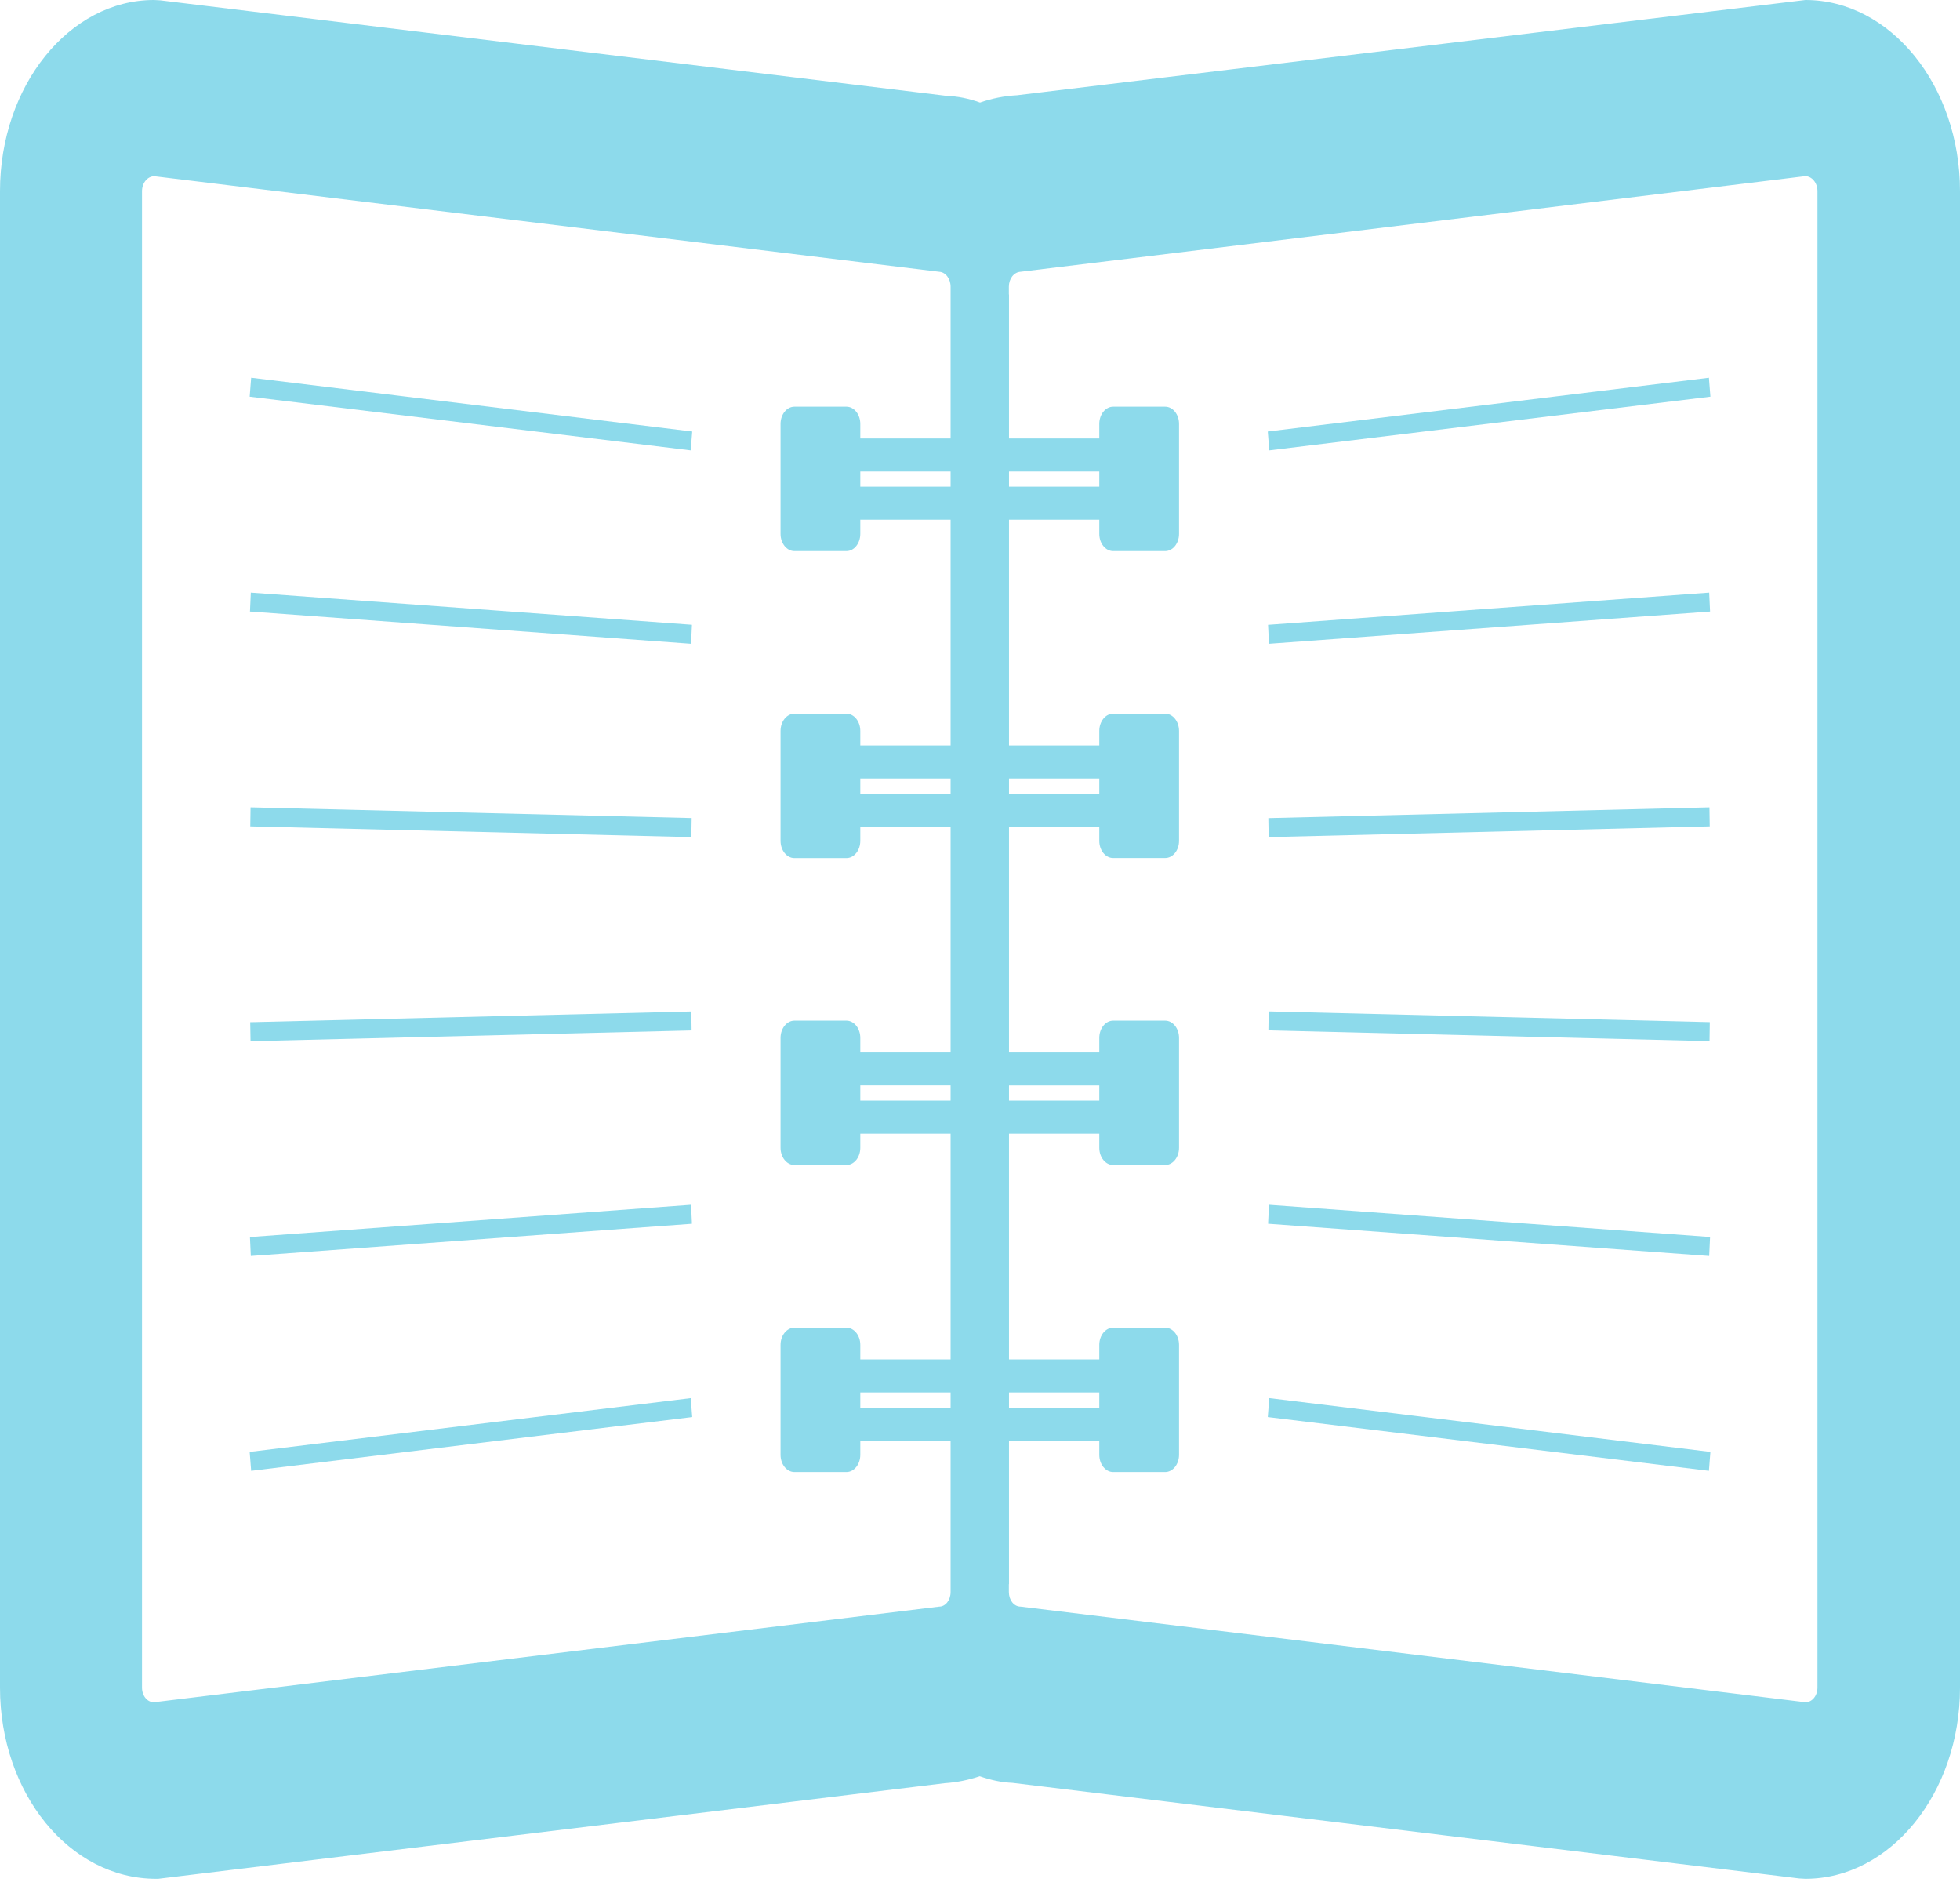
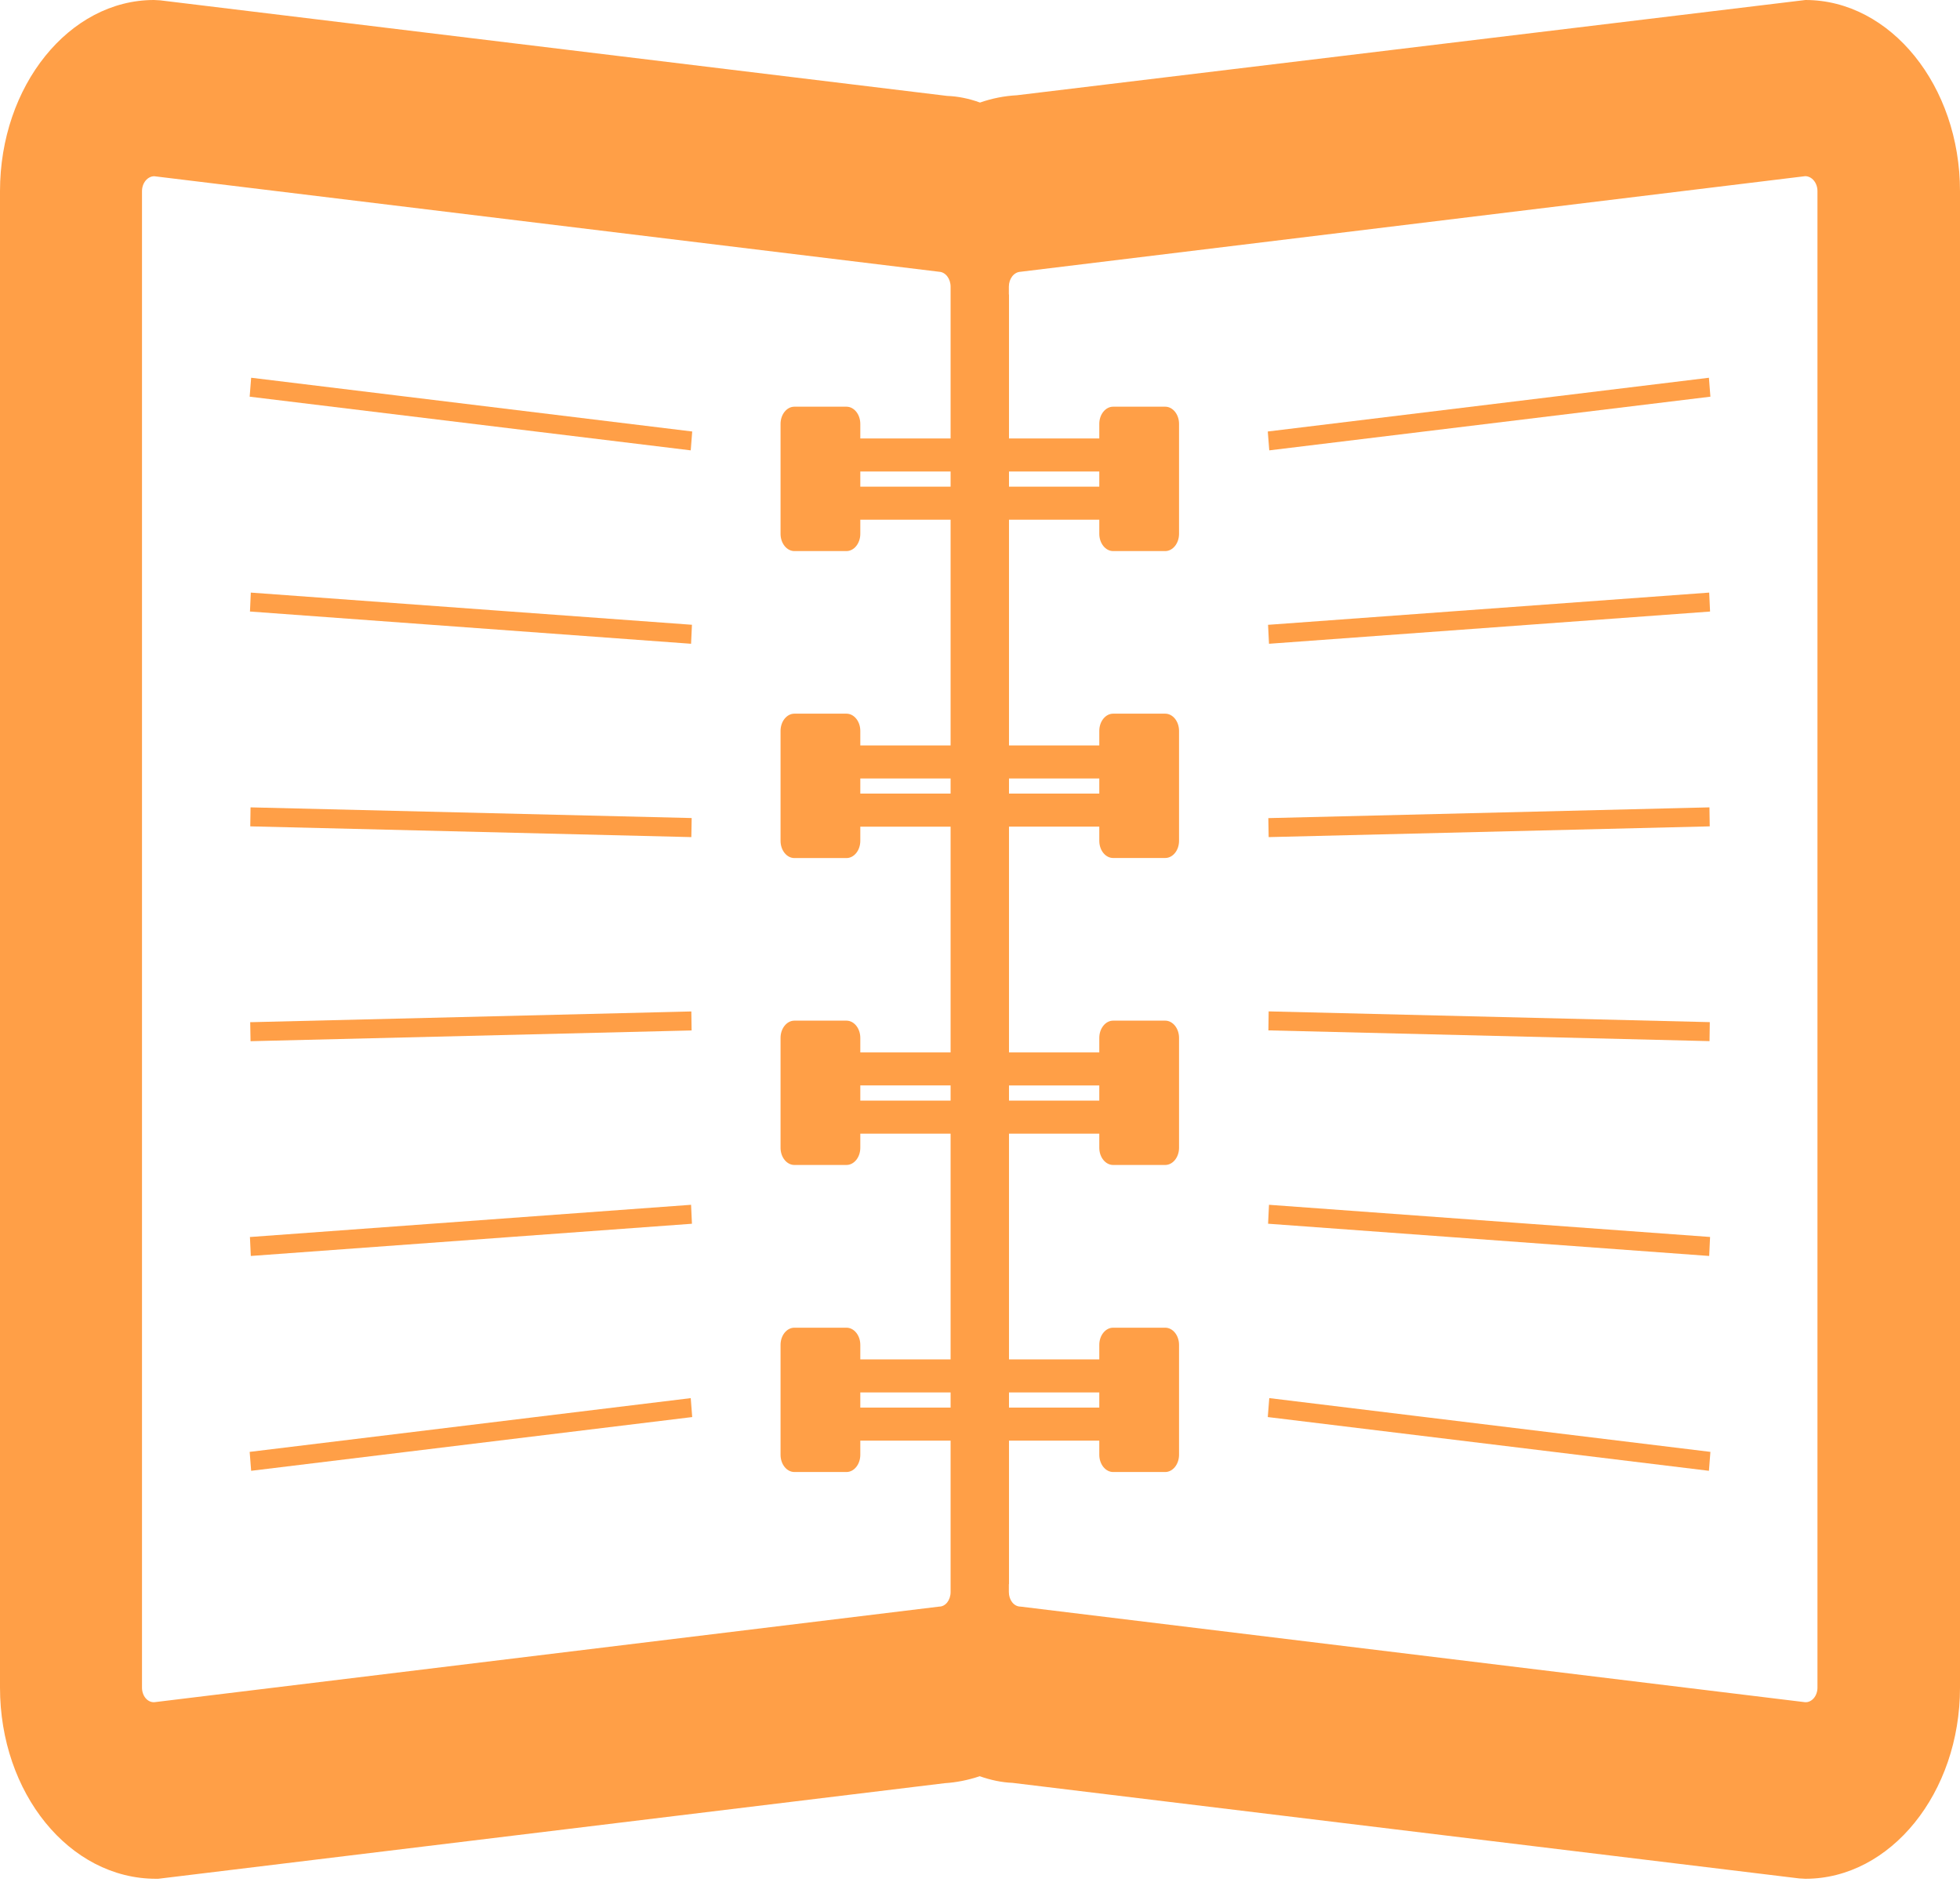
<svg xmlns="http://www.w3.org/2000/svg" width="29" height="28" viewBox="0 0 29 28" fill="none">
-   <path d="M26.713 0L15.047 1.409C14.86 1.419 14.678 1.455 14.5 1.517C14.33 1.455 14.165 1.424 14.015 1.419L2.37 0.005L2.278 0C1.024 0 0 1.27 0 2.828V24.964C0 26.522 1.024 27.792 2.308 27.792H2.341L13.978 26.378C14.152 26.367 14.326 26.332 14.496 26.275C14.657 26.332 14.823 26.367 14.98 26.373L26.622 27.787L26.713 27.792C27.973 27.792 29 26.522 29 24.964V2.828C29 1.27 27.973 0 26.713 0ZM14.929 7.199V6.975H16.265V7.199H14.929ZM14.929 11.739V11.516H16.265V11.739H14.929ZM14.929 16.281V16.057H16.265V16.281H14.929ZM14.929 20.822V20.598H16.265V20.822H14.929ZM14.927 23.434H14.929V21.311H16.265V21.52C16.265 21.66 16.357 21.775 16.47 21.775H17.24C17.353 21.775 17.445 21.66 17.445 21.52V19.894C17.445 19.754 17.353 19.64 17.24 19.64H16.47C16.357 19.64 16.265 19.754 16.265 19.894V20.109H14.929V16.77H16.265V16.979C16.265 17.119 16.357 17.233 16.47 17.233H17.24C17.353 17.233 17.445 17.119 17.445 16.979V15.353C17.445 15.213 17.353 15.098 17.24 15.098H16.47C16.357 15.098 16.265 15.213 16.265 15.353V15.568H14.929V12.228H16.265V12.438C16.265 12.579 16.357 12.692 16.47 12.692H17.24C17.353 12.692 17.445 12.579 17.445 12.438V10.812C17.445 10.671 17.353 10.557 17.24 10.557H16.47C16.357 10.557 16.265 10.671 16.265 10.812V11.027H14.929V7.688H16.265V7.897C16.265 8.037 16.357 8.152 16.47 8.152H17.24C17.353 8.152 17.445 8.037 17.445 7.897V6.27C17.445 6.13 17.353 6.016 17.24 6.016H16.47C16.357 6.016 16.265 6.13 16.265 6.27V6.486H14.929V4.356H14.927V4.241C14.927 4.123 15.001 4.025 15.101 4.02L26.709 2.606C26.808 2.606 26.891 2.704 26.891 2.827V24.964C26.891 25.087 26.808 25.185 26.709 25.18L15.101 23.766C15.001 23.766 14.927 23.668 14.927 23.55V23.434ZM2.101 24.964V2.828C2.101 2.705 2.184 2.607 2.283 2.607L13.895 4.02C13.991 4.025 14.065 4.123 14.065 4.241V6.486H12.729V6.271C12.729 6.13 12.637 6.016 12.524 6.016H11.754C11.641 6.016 11.549 6.13 11.549 6.271V7.897C11.549 8.037 11.641 8.152 11.754 8.152H12.524C12.637 8.152 12.729 8.037 12.729 7.897V7.688H14.065V11.027H12.729V10.812C12.729 10.671 12.637 10.557 12.524 10.557H11.754C11.641 10.557 11.549 10.671 11.549 10.812V12.438C11.549 12.579 11.641 12.693 11.754 12.693H12.524C12.637 12.693 12.729 12.579 12.729 12.438V12.229H14.065V15.568H12.729V15.353C12.729 15.213 12.637 15.098 12.524 15.098H11.754C11.641 15.098 11.549 15.213 11.549 15.353V16.979C11.549 17.119 11.641 17.233 11.754 17.233H12.524C12.637 17.233 12.729 17.119 12.729 16.979V16.77H14.065V20.109H12.729V19.894C12.729 19.754 12.637 19.64 12.524 19.64H11.754C11.641 19.64 11.549 19.754 11.549 19.894V21.52C11.549 21.661 11.641 21.775 11.754 21.775H12.524C12.637 21.775 12.729 21.661 12.729 21.52V21.311H14.065V23.55C14.065 23.669 13.991 23.766 13.895 23.766L2.283 25.18C2.183 25.185 2.101 25.088 2.101 24.964ZM14.065 6.975V7.199H12.729V6.975H14.065ZM14.065 11.516V11.739H12.729V11.516H14.065ZM14.065 16.056V16.281H12.729V16.056H14.065ZM14.065 20.598V20.822H12.729V20.598H14.065Z" fill="#8DDAEB" />
-   <path d="M25.307 5.868L25.285 5.588L18.758 6.383L18.78 6.662L25.307 5.868Z" fill="#8DDAEB" />
-   <path d="M25.289 8.766L18.786 9.241L18.771 9.242L18.762 9.242L18.776 9.523L25.28 9.048L25.293 9.047L25.302 9.046L25.289 8.766Z" fill="#8DDAEB" />
-   <path d="M18.771 12.383L25.258 12.225L25.288 12.224L25.297 12.224L25.293 11.955V11.954H25.293V11.943L18.806 12.101L18.775 12.102L18.766 12.102L18.771 12.383Z" fill="#8DDAEB" />
-   <path d="M25.294 15.401L25.298 15.12L18.771 14.961L18.767 15.242L25.294 15.401Z" fill="#8DDAEB" />
-   <path d="M25.289 18.579L25.302 18.298L18.776 17.822L18.763 18.091V18.091L18.762 18.102L25.289 18.579Z" fill="#8DDAEB" />
-   <path d="M25.307 21.477L18.791 20.683L18.789 20.683L18.78 20.682L18.759 20.949V20.95L18.758 20.962L25.285 21.757L25.307 21.477Z" fill="#8DDAEB" />
-   <path d="M10.22 6.662L10.242 6.383L3.727 5.589L3.725 5.589L3.716 5.588L3.695 5.856L3.694 5.857H3.695L3.694 5.868L10.22 6.662Z" fill="#8DDAEB" />
-   <path d="M3.711 8.766L3.699 9.035V9.035L3.698 9.046L10.225 9.523L10.238 9.242L3.711 8.766Z" fill="#8DDAEB" />
-   <path d="M10.234 12.101L3.707 11.943L3.703 12.224L10.229 12.383L10.234 12.101Z" fill="#8DDAEB" />
-   <path d="M3.707 15.402L10.193 15.244L10.224 15.243L10.233 15.243L10.229 14.973V14.973V14.962L3.742 15.12L3.711 15.12L3.702 15.121L3.707 15.402Z" fill="#8DDAEB" />
-   <path d="M10.225 17.822L3.722 18.297L3.707 18.298L3.698 18.298L3.711 18.579L10.216 18.104L10.229 18.103L10.238 18.102L10.225 17.822Z" fill="#8DDAEB" />
-   <path d="M10.242 20.962L10.22 20.682L3.694 21.477L3.716 21.757L10.242 20.962Z" fill="#8DDAEB" />
+   <path d="M26.713 0L15.047 1.409C14.86 1.419 14.678 1.455 14.5 1.517C14.33 1.455 14.165 1.424 14.015 1.419L2.37 0.005L2.278 0C1.024 0 0 1.27 0 2.828V24.964C0 26.522 1.024 27.792 2.308 27.792H2.341L13.978 26.378C14.152 26.367 14.326 26.332 14.496 26.275C14.657 26.332 14.823 26.367 14.98 26.373L26.622 27.787L26.713 27.792C27.973 27.792 29 26.522 29 24.964V2.828C29 1.27 27.973 0 26.713 0ZM14.929 7.199V6.975H16.265V7.199H14.929ZM14.929 11.739V11.516H16.265V11.739H14.929ZM14.929 16.281V16.057H16.265V16.281H14.929ZM14.929 20.822V20.598H16.265V20.822H14.929ZM14.927 23.434H14.929V21.311H16.265V21.52C16.265 21.66 16.357 21.775 16.47 21.775H17.24C17.353 21.775 17.445 21.66 17.445 21.52V19.894C17.445 19.754 17.353 19.64 17.24 19.64H16.47C16.357 19.64 16.265 19.754 16.265 19.894V20.109H14.929V16.77H16.265V16.979C16.265 17.119 16.357 17.233 16.47 17.233H17.24C17.353 17.233 17.445 17.119 17.445 16.979V15.353C17.445 15.213 17.353 15.098 17.24 15.098H16.47C16.357 15.098 16.265 15.213 16.265 15.353V15.568H14.929V12.228H16.265V12.438C16.265 12.579 16.357 12.692 16.47 12.692H17.24C17.353 12.692 17.445 12.579 17.445 12.438V10.812C17.445 10.671 17.353 10.557 17.24 10.557H16.47C16.357 10.557 16.265 10.671 16.265 10.812V11.027H14.929V7.688H16.265V7.897C16.265 8.037 16.357 8.152 16.47 8.152H17.24C17.353 8.152 17.445 8.037 17.445 7.897V6.27C17.445 6.13 17.353 6.016 17.24 6.016H16.47C16.357 6.016 16.265 6.13 16.265 6.27V6.486H14.929V4.356H14.927V4.241C14.927 4.123 15.001 4.025 15.101 4.02L26.709 2.606C26.808 2.606 26.891 2.704 26.891 2.827V24.964C26.891 25.087 26.808 25.185 26.709 25.18L15.101 23.766C15.001 23.766 14.927 23.668 14.927 23.55V23.434ZM2.101 24.964V2.828C2.101 2.705 2.184 2.607 2.283 2.607L13.895 4.02C13.991 4.025 14.065 4.123 14.065 4.241V6.486H12.729V6.271C12.729 6.13 12.637 6.016 12.524 6.016H11.754C11.641 6.016 11.549 6.13 11.549 6.271V7.897C11.549 8.037 11.641 8.152 11.754 8.152H12.524C12.637 8.152 12.729 8.037 12.729 7.897V7.688H14.065V11.027H12.729V10.812C12.729 10.671 12.637 10.557 12.524 10.557H11.754C11.641 10.557 11.549 10.671 11.549 10.812V12.438C11.549 12.579 11.641 12.693 11.754 12.693H12.524C12.637 12.693 12.729 12.579 12.729 12.438V12.229H14.065V15.568H12.729V15.353C12.729 15.213 12.637 15.098 12.524 15.098H11.754C11.641 15.098 11.549 15.213 11.549 15.353V16.979C11.549 17.119 11.641 17.233 11.754 17.233H12.524C12.637 17.233 12.729 17.119 12.729 16.979V16.77H14.065V20.109H12.729V19.894C12.729 19.754 12.637 19.64 12.524 19.64H11.754C11.641 19.64 11.549 19.754 11.549 19.894V21.52C11.549 21.661 11.641 21.775 11.754 21.775H12.524C12.637 21.775 12.729 21.661 12.729 21.52V21.311H14.065V23.55C14.065 23.669 13.991 23.766 13.895 23.766L2.283 25.18C2.183 25.185 2.101 25.088 2.101 24.964ZM14.065 6.975V7.199H12.729V6.975H14.065ZM14.065 11.516V11.739H12.729V11.516H14.065ZM14.065 16.056V16.281H12.729V16.056H14.065ZM14.065 20.598V20.822H12.729V20.598H14.065Z" fill="#FF9F47" />
+   <path d="M25.307 5.868L25.285 5.588L18.758 6.383L18.78 6.662L25.307 5.868Z" fill="#FF9F47" />
+   <path d="M25.289 8.766L18.786 9.241L18.771 9.242L18.762 9.242L18.776 9.523L25.28 9.048L25.293 9.047L25.302 9.046L25.289 8.766Z" fill="#FF9F47" />
+   <path d="M18.771 12.383L25.258 12.225L25.288 12.224L25.297 12.224L25.293 11.955V11.954H25.293V11.943L18.806 12.101L18.775 12.102L18.766 12.102L18.771 12.383Z" fill="#FF9F47" />
+   <path d="M25.294 15.401L25.298 15.12L18.771 14.961L18.767 15.242L25.294 15.401Z" fill="#FF9F47" />
+   <path d="M25.289 18.579L25.302 18.298L18.776 17.822L18.763 18.091V18.091L18.762 18.102L25.289 18.579Z" fill="#FF9F47" />
+   <path d="M25.307 21.477L18.791 20.683L18.789 20.683L18.78 20.682L18.759 20.949V20.95L18.758 20.962L25.285 21.757L25.307 21.477Z" fill="#FF9F47" />
+   <path d="M10.22 6.662L10.242 6.383L3.727 5.589L3.725 5.589L3.716 5.588L3.695 5.856L3.694 5.857H3.695L3.694 5.868L10.22 6.662Z" fill="#FF9F47" />
+   <path d="M3.711 8.766L3.699 9.035V9.035L3.698 9.046L10.225 9.523L10.238 9.242L3.711 8.766Z" fill="#FF9F47" />
+   <path d="M10.234 12.101L3.707 11.943L3.703 12.224L10.229 12.383L10.234 12.101Z" fill="#FF9F47" />
+   <path d="M3.707 15.402L10.193 15.244L10.224 15.243L10.233 15.243L10.229 14.973V14.973V14.962L3.742 15.12L3.711 15.12L3.702 15.121L3.707 15.402Z" fill="#FF9F47" />
+   <path d="M10.225 17.822L3.722 18.297L3.707 18.298L3.698 18.298L3.711 18.579L10.216 18.104L10.229 18.103L10.238 18.102L10.225 17.822Z" fill="#FF9F47" />
+   <path d="M10.242 20.962L10.22 20.682L3.694 21.477L3.716 21.757L10.242 20.962Z" fill="#FF9F47" />
</svg>
